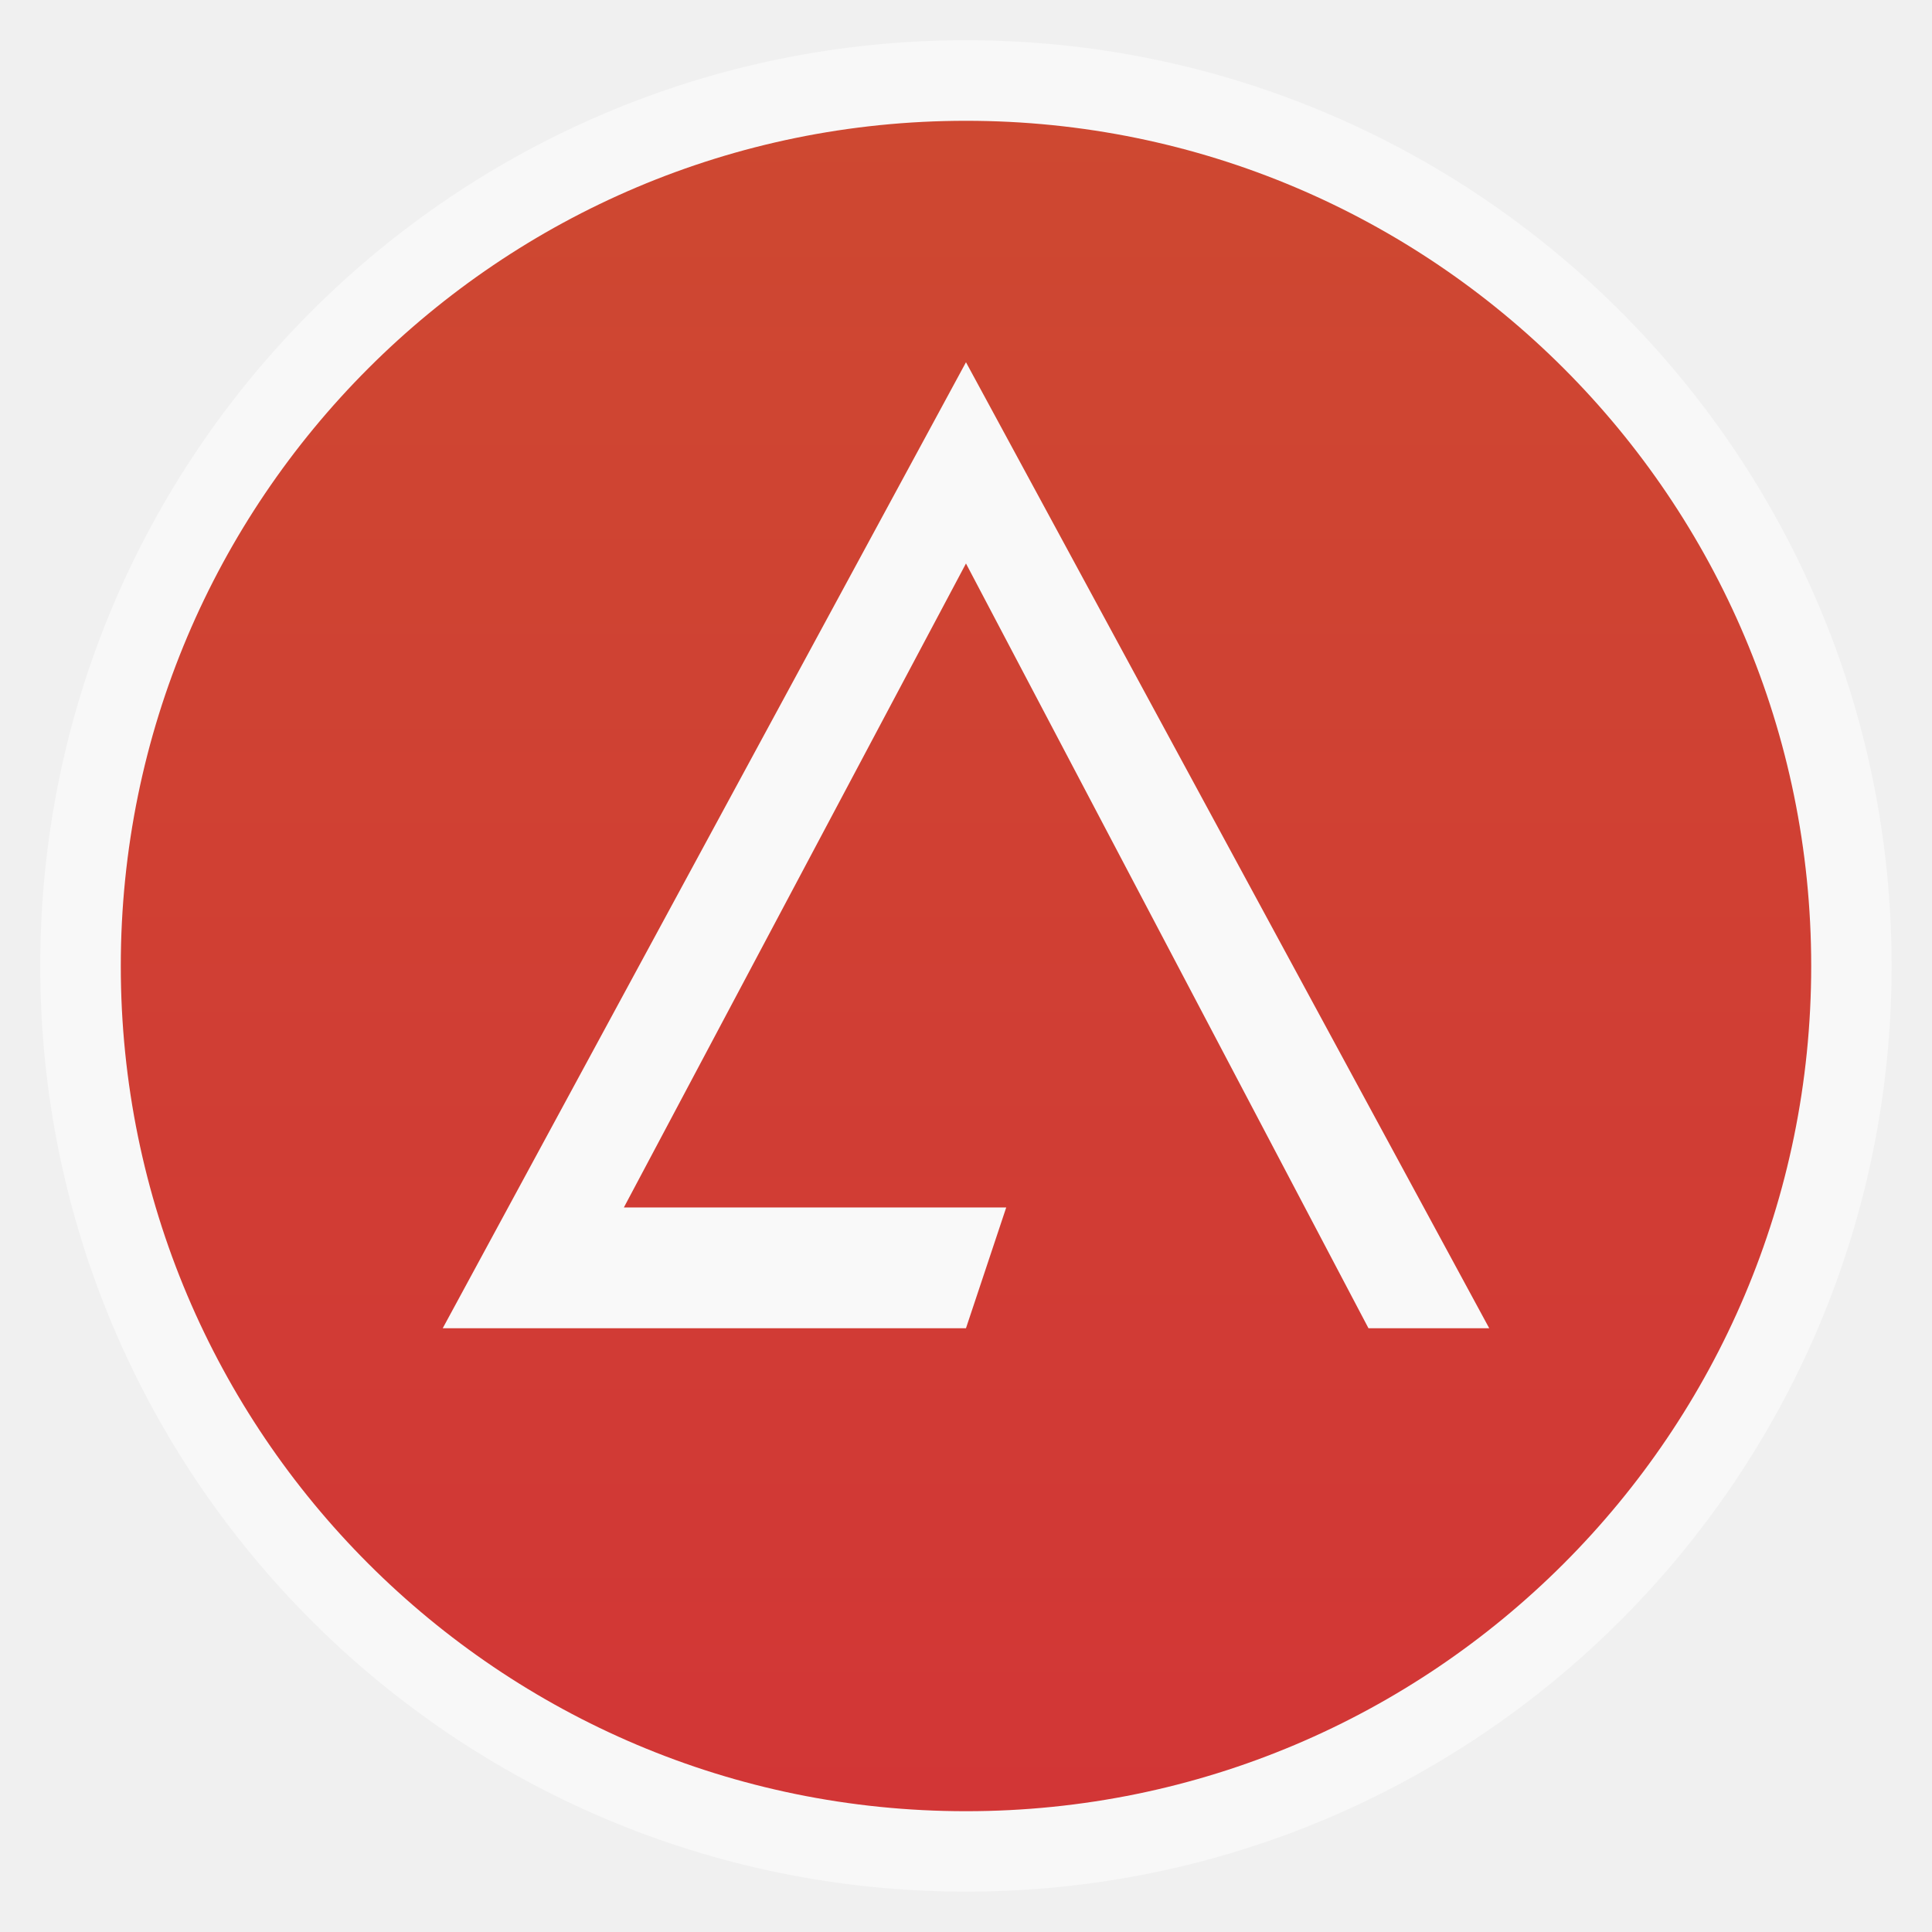
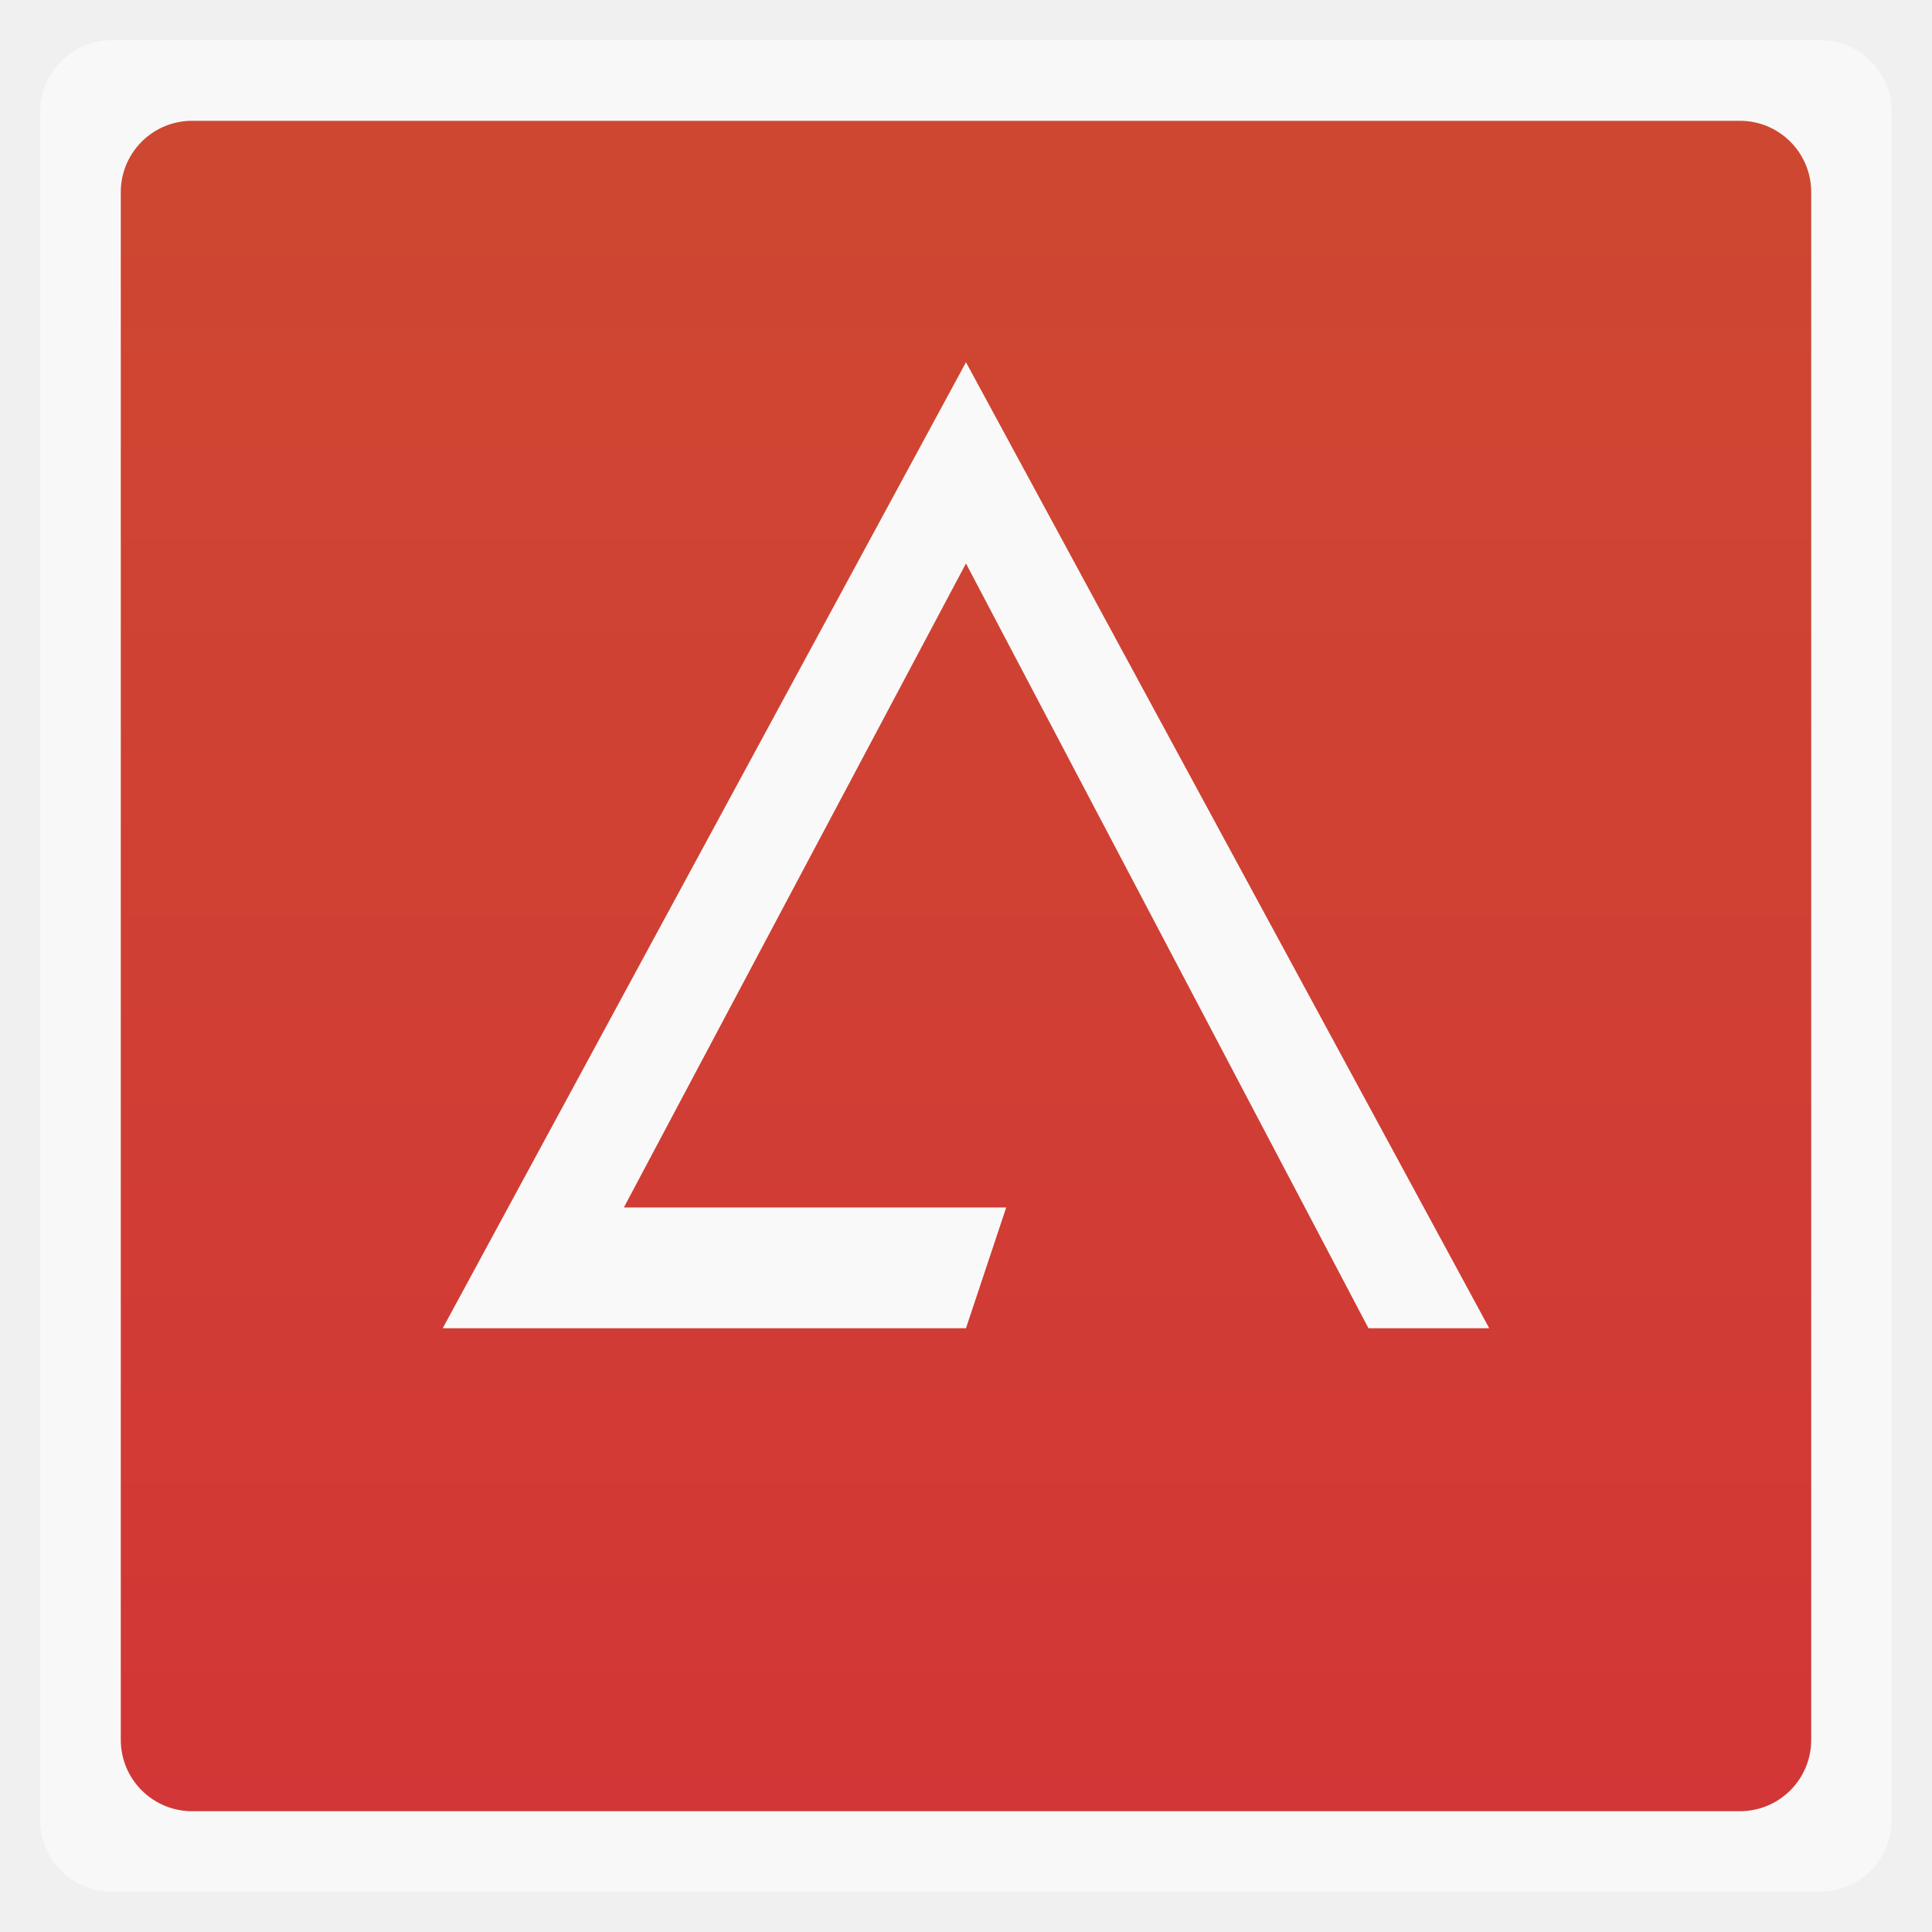
<svg xmlns="http://www.w3.org/2000/svg" xmlns:xlink="http://www.w3.org/1999/xlink" width="48" viewBox="0 0 13.547 13.547" height="48">
  <defs>
    <linearGradient id="0">
      <stop stop-color="#d23636" />
      <stop offset="1" stop-color="#ce4831" />
    </linearGradient>
    <linearGradient xlink:href="#0" id="1" gradientUnits="userSpaceOnUse" gradientTransform="matrix(1.10525,0,0,1.10525,-134.2787,-295.7618)" y1="279.1" x2="0" y2="268.33" />
  </defs>
-   <rect height="12.982" rx="6.491" y="0.282" x="0.282" width="12.982" opacity="0.5" fill="#ffffff" fill-rule="evenodd" />
-   <rect height="11.853" rx="5.926" y="0.847" x="0.847" width="11.853" fill="url(#1)" fill-rule="evenodd" />
+   <rect height="12.982" rx="0.5" y="0.282" x="0.282" width="12.982" opacity="0.5" fill="#ffffff" fill-rule="evenodd" />
+   <rect height="11.853" rx="0.5" y="0.847" x="0.847" width="11.853" fill="url(#1)" fill-rule="evenodd" />
  <path d="M 24,33 25,30 15.5,30 24,14 34,33 37,33 24,9 11,33 z" transform="scale(0.2822222,0.2822222)" fill="#f9f9f9" />
</svg>
